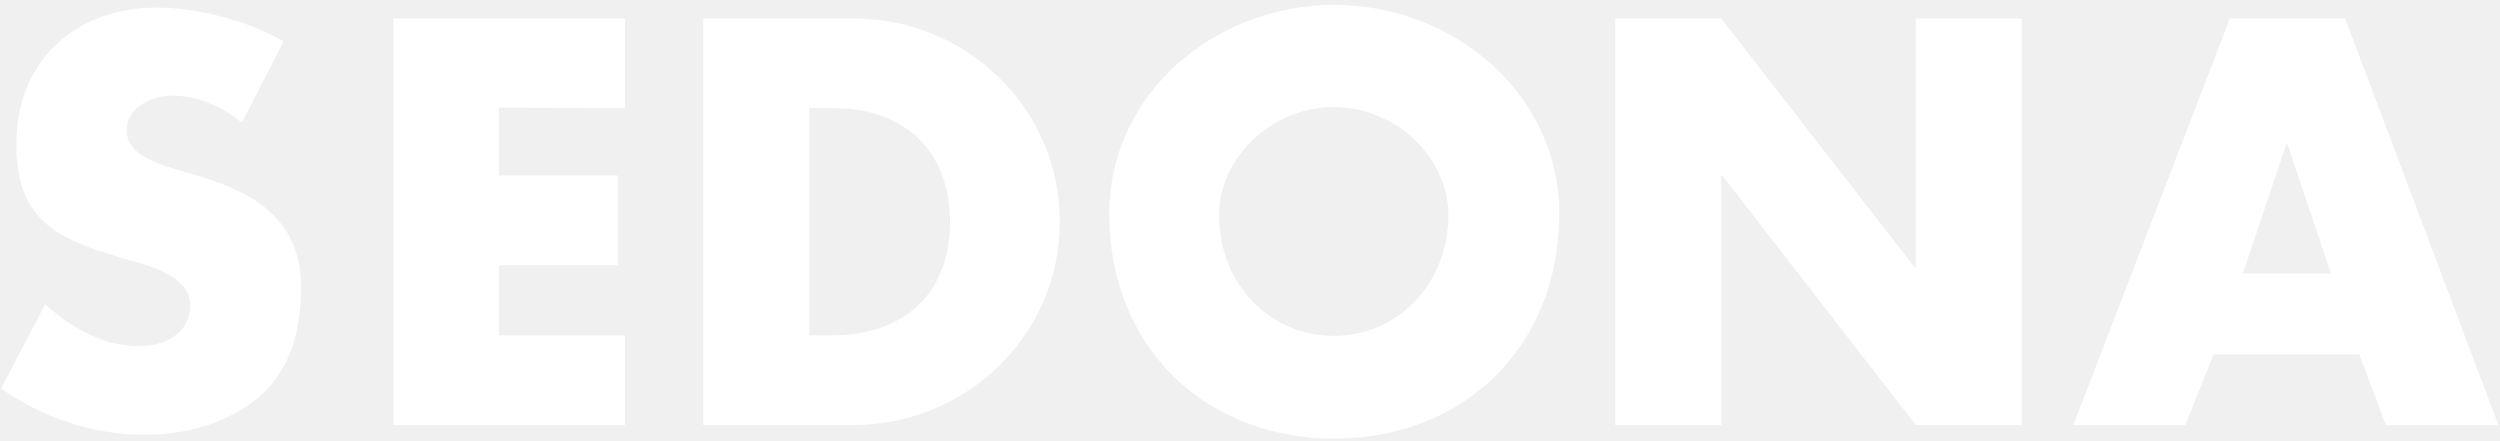
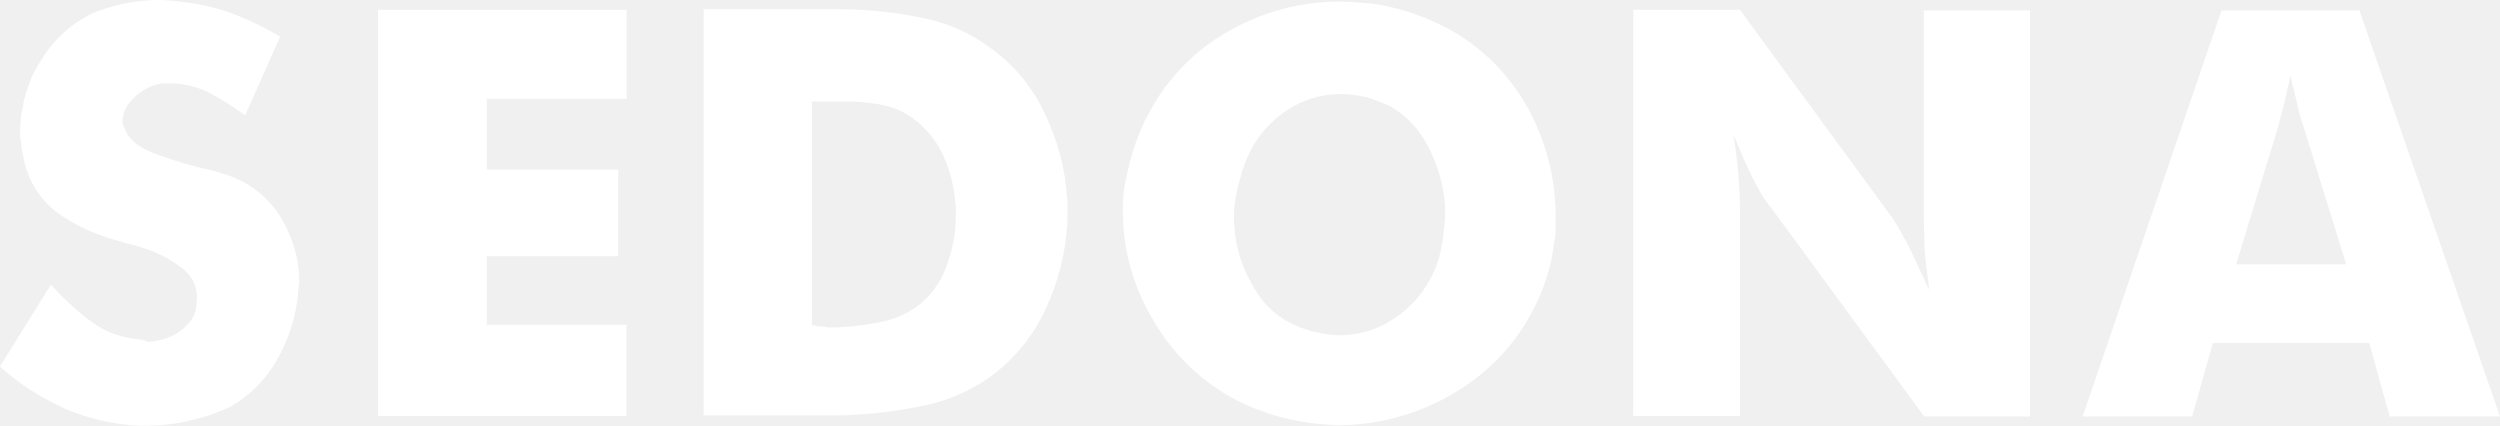
- <svg xmlns="http://www.w3.org/2000/svg" width="460" height="81" viewBox="0 0 460 81" fill="none">
-   <path d="M44.5 22.6C40.9 19.6 36.4 17.6 31.6 17.6C28 17.6 23.3 19.7 23.3 23.9C23.3 28.3 28.6 30 31.9 31L36.9 32.5C47.3 35.6 55.4 40.8 55.4 52.9C55.4 60.3 53.6 68 47.7 73C41.8 78 34 80 26.5 80C17.1 80 7.8 76.8 0.2 71.5L8.3 56C13.2 60.3 18.9 63.7 25.6 63.7C30.2 63.7 35 61.4 35 56.2C35 50.7 27.4 48.9 23.2 47.7C11 44.1 3 41 3 26.5C3 11.3 13.8 1.4 28.8 1.4C36.3 1.4 45.6 3.8 52.2 7.6L44.5 22.6Z" fill="white" />
-   <path d="M91.8 19.8V32.3H113.7V48.8H91.8V61.7H115V78.2H72.4V3.4H115V19.9L91.8 19.8Z" fill="white" />
-   <path d="M129.4 3.4H157C177.8 3.4 195 19.8 195 40.8C195 61.8 177.7 78.2 157 78.2H129.4V3.4ZM148.9 61.7H153.3C164.9 61.7 174.8 55.3 174.8 40.8C174.8 27.4 166 19.9 153.5 19.9H148.9V61.7Z" fill="white" />
-   <path d="M286.9 39.4C286.9 63.6 269.5 80.7 245.5 80.7C221.5 80.7 204.1 63.6 204.1 39.4C204.1 16.8 224 0.9 245.5 0.9C267 0.9 286.9 16.8 286.9 39.4ZM224.3 39.5C224.3 52.4 233.8 61.8 245.4 61.8C257 61.8 266.5 52.4 266.5 39.5C266.5 29.2 257 19.7 245.4 19.7C233.9 19.7 224.3 29.2 224.3 39.5Z" fill="white" />
-   <path d="M297.2 3.4H316.7L352.3 49.2H352.5V3.4H372V78.2H352.5L316.9 32.3H316.7V78.2H297.2V3.4Z" fill="white" />
-   <path d="M407.3 65.2L402.1 78.2H381.5L410.3 3.4H431.5L459.7 78.2H439L434.1 65.2H407.3ZM420.9 26.5H420.7L412.7 50.3H428.9L420.9 26.5Z" fill="white" />
+ <svg xmlns="http://www.w3.org/2000/svg" fill="none" viewBox="0 0 229 39">
+   <path d="M27.32 26.64c0 .25-.05.45-.05.65-.26 2.01-.9 3.97-1.96 5.78a11.46 11.46 0 01-4.26 4.22c-.65.3-1.35.55-2.05.8-.7.2-1.4.4-2.1.56-.61.1-1.16.2-1.76.25-.6.05-1.16.1-1.7.1h-.6c-2.31-.1-4.62-.6-6.88-1.56-2.2-1-4.2-2.26-5.96-3.87l4.66-7.49.1.1.1.1a24.24 24.24 0 003.56 3.22c1.3.96 2.86 1.5 4.56 1.61.05 0 .1 0 .15.05.05 0 .1.05.15.05.05 0 .1 0 .15.05.05 0 .1.05.15.05.15 0 .3 0 .5-.05.15 0 .35-.05.5-.1a4.77 4.77 0 003.06-2.01c.05-.1.1-.15.1-.25.05-.1.1-.15.1-.25.1-.25.15-.5.15-.76.05-.25.05-.45.05-.65 0-1.06-.45-1.96-1.35-2.66-.9-.7-1.9-1.26-2.96-1.66-.45-.15-.85-.3-1.2-.4-.4-.1-.75-.2-1.1-.26-.05 0-.1 0-.1-.05-.05 0-.1-.05-.1-.05-1.9-.45-3.71-1.2-5.37-2.26a8.17 8.17 0 01-3.75-5.68c-.1-.45-.16-.85-.2-1.35-.06-.15-.06-.3-.06-.46v-.45c0-.3 0-.6.05-.95 0-.3.05-.6.15-.96.1-.75.3-1.56.6-2.31.26-.75.6-1.46 1.06-2.11A10.98 10.98 0 018.52 1.2C10.37.45 12.43 0 14.53 0c.5 0 1 .05 1.56.1.5.05 1.05.15 1.6.2 1.4.25 2.8.6 4.16 1.16 1.36.55 2.66 1.2 3.81 1.9l-3.2 7.2a28 28 0 00-3.31-2.07 7.95 7.95 0 00-3.76-.85h-.5c-.9.1-1.7.5-2.51 1.2-.75.7-1.15 1.41-1.15 2.22 0 .1 0 .25.05.35 0 .1.05.25.15.35.1.25.2.5.4.75.2.26.4.46.65.66.45.35 1.05.65 1.85.95.8.3 1.66.56 2.56.86.75.2 1.45.4 2.16.55.7.15 1.3.35 1.75.5a9.08 9.08 0 014.91 3.87c1.1 1.81 1.66 3.72 1.7 5.73v.25c-.04.25-.04.5-.1.76zm30.07 3.11v8.35H34.63V.9H57.4v8.15H44.6v6.48h12.03v7.94H44.6v6.28h12.78zm38.39-1.45a15.79 15.79 0 01-5.16 6.28 16.31 16.31 0 01-5.92 2.56c-2.15.45-4.3.75-6.46.85-.6.06-1.26.06-1.86.06H64.45V.85h12.58a36.98 36.98 0 017.97.9c2.06.46 3.91 1.32 5.62 2.57a15.28 15.28 0 015.06 6.03c1.2 2.52 1.9 5.08 2.05 7.7.05.24.05.44.05.7v1.5c-.15 2.82-.8 5.48-2 8.05zm-8.22-9.2c0-.15 0-.3-.05-.45-.1-1.46-.45-2.92-1.05-4.28a8.44 8.44 0 00-2.56-3.31c-.8-.66-1.7-1.1-2.7-1.36-1-.25-2.01-.35-3.06-.4h-3.76v20.5c.1 0 .25 0 .4.05.15 0 .25.05.4.05.15 0 .3 0 .4.05.1 0 .25.05.35.05.4 0 .8 0 1.2-.05.46 0 .86-.05 1.2-.1 1.01-.1 2.01-.25 2.97-.5.95-.25 1.85-.7 2.6-1.2a7.85 7.85 0 002.76-3.67c.6-1.56.9-3.17.9-4.83v-.55zm54.93 1.96c0 .4-.05.8-.15 1.2-.1.8-.2 1.61-.45 2.42a18.88 18.88 0 01-8.42 11.16 20.93 20.93 0 01-10.88 3.11c-.25 0-.55 0-.8-.05-.25 0-.5-.05-.8-.05a21.3 21.3 0 01-7.67-2.16 18.93 18.93 0 01-7.67-7.34 19.39 19.39 0 01-2.8-9.9c0-.5 0-1 .05-1.5.05-.51.1-1.06.25-1.57.2-1 .45-2 .8-3.06.35-1 .75-2.01 1.3-2.97a18.44 18.44 0 017.47-7.59A20.26 20.26 0 01124.1.2c.5.05.95.1 1.4.1a21.14 21.14 0 018.32 3.02 18.33 18.33 0 016.42 7.13 20.36 20.36 0 012.25 9.3v1.3zm-10.12-2.11c0-.25-.05-.46-.05-.7-.2-1.66-.7-3.27-1.5-4.83a9 9 0 00-3.36-3.62c-.4-.2-.76-.35-1.16-.5-.4-.15-.75-.3-1.15-.4-.4-.1-.75-.16-1.15-.2a8.87 8.87 0 00-6.62 1.76 9.88 9.88 0 00-3.5 4.97c-.06.1-.06.15-.1.25 0 .1-.06.15-.06.25l-.3 1.06c-.1.35-.15.75-.25 1.15-.05.25-.05.56-.1.8 0 .26-.05.51-.05.81v.45c0 .15 0 .3.05.46.1 2.06.75 4.02 1.9 5.88a8.08 8.08 0 004.77 3.66c.25.1.45.16.7.2l.75.16c.25.05.45.05.7.1.25 0 .45.05.7.05 2.06 0 3.91-.6 5.57-1.86a9.9 9.9 0 003.86-6.13c.1-.46.15-.86.2-1.31.05-.25.05-.55.1-.8 0-.26.05-.5.05-.76v-.9zm43.85 19.15l-14.08-19.2c-.4-.46-.75-1-1.1-1.66-.35-.65-.7-1.3-1-2.01-.26-.5-.46-1-.66-1.51a18 18 0 00-.6-1.36 42.83 42.83 0 01.6 7.4V38.1h-9.77V.9h9.77L173.37 20c.35.56.7 1.1 1 1.71.35.6.65 1.2.95 1.86.25.5.45 1 .7 1.5.25.51.45 1.01.7 1.47l-.15-1.21-.15-1.2a18.2 18.2 0 01-.15-2.42c-.05-.8-.05-1.66-.05-2.51V.95h9.73v37.2h-9.73v-.05zm42.66 0l-1.86-6.69H202.7l-1.9 6.74h-10.03L203.49.95h12.63L229 38.15h-10.12v-.05zM211.1 11.9c-.2-.6-.4-1.2-.55-1.86l-.46-1.9c-.1-.26-.15-.46-.15-.66-.05-.2-.1-.4-.1-.6l-.15.6-.15.65c-.05.1-.05.15-.05.2 0 .05 0 .15-.05.2-.1.6-.25 1.16-.4 1.71l-.45 1.66-3.76 12.31h10.08l-3.81-12.3z" fill="#fff" />
</svg>
